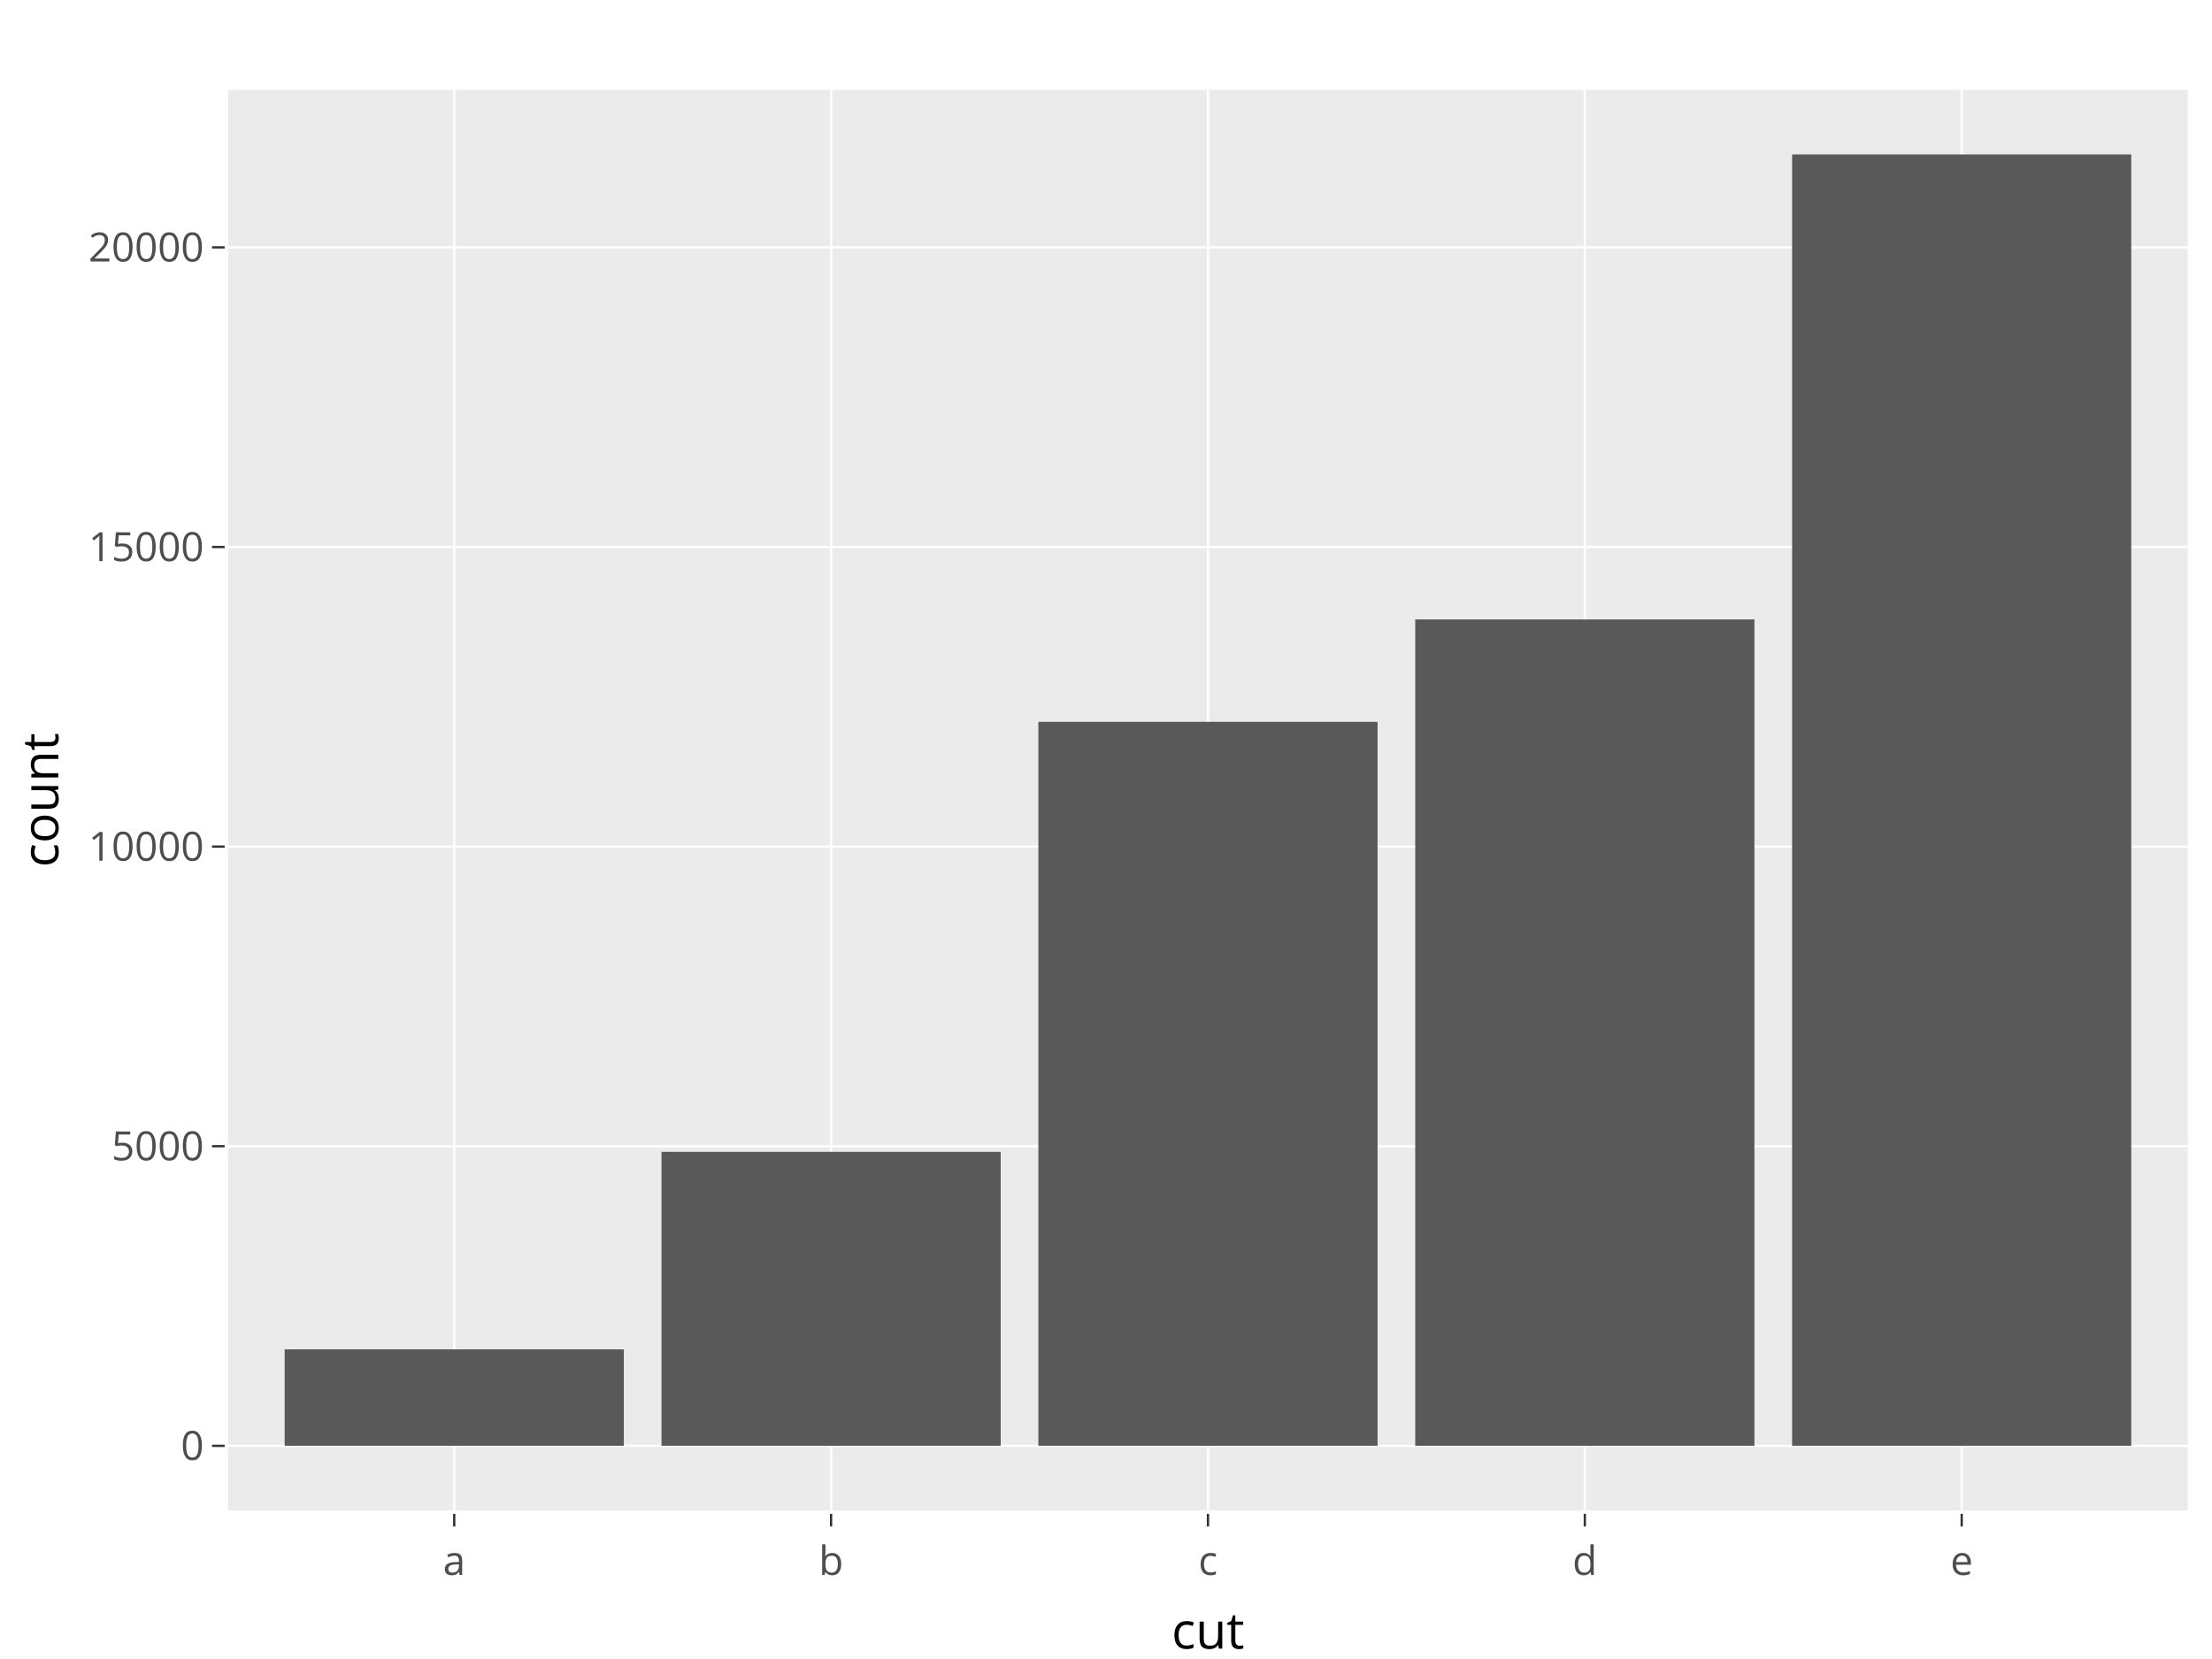
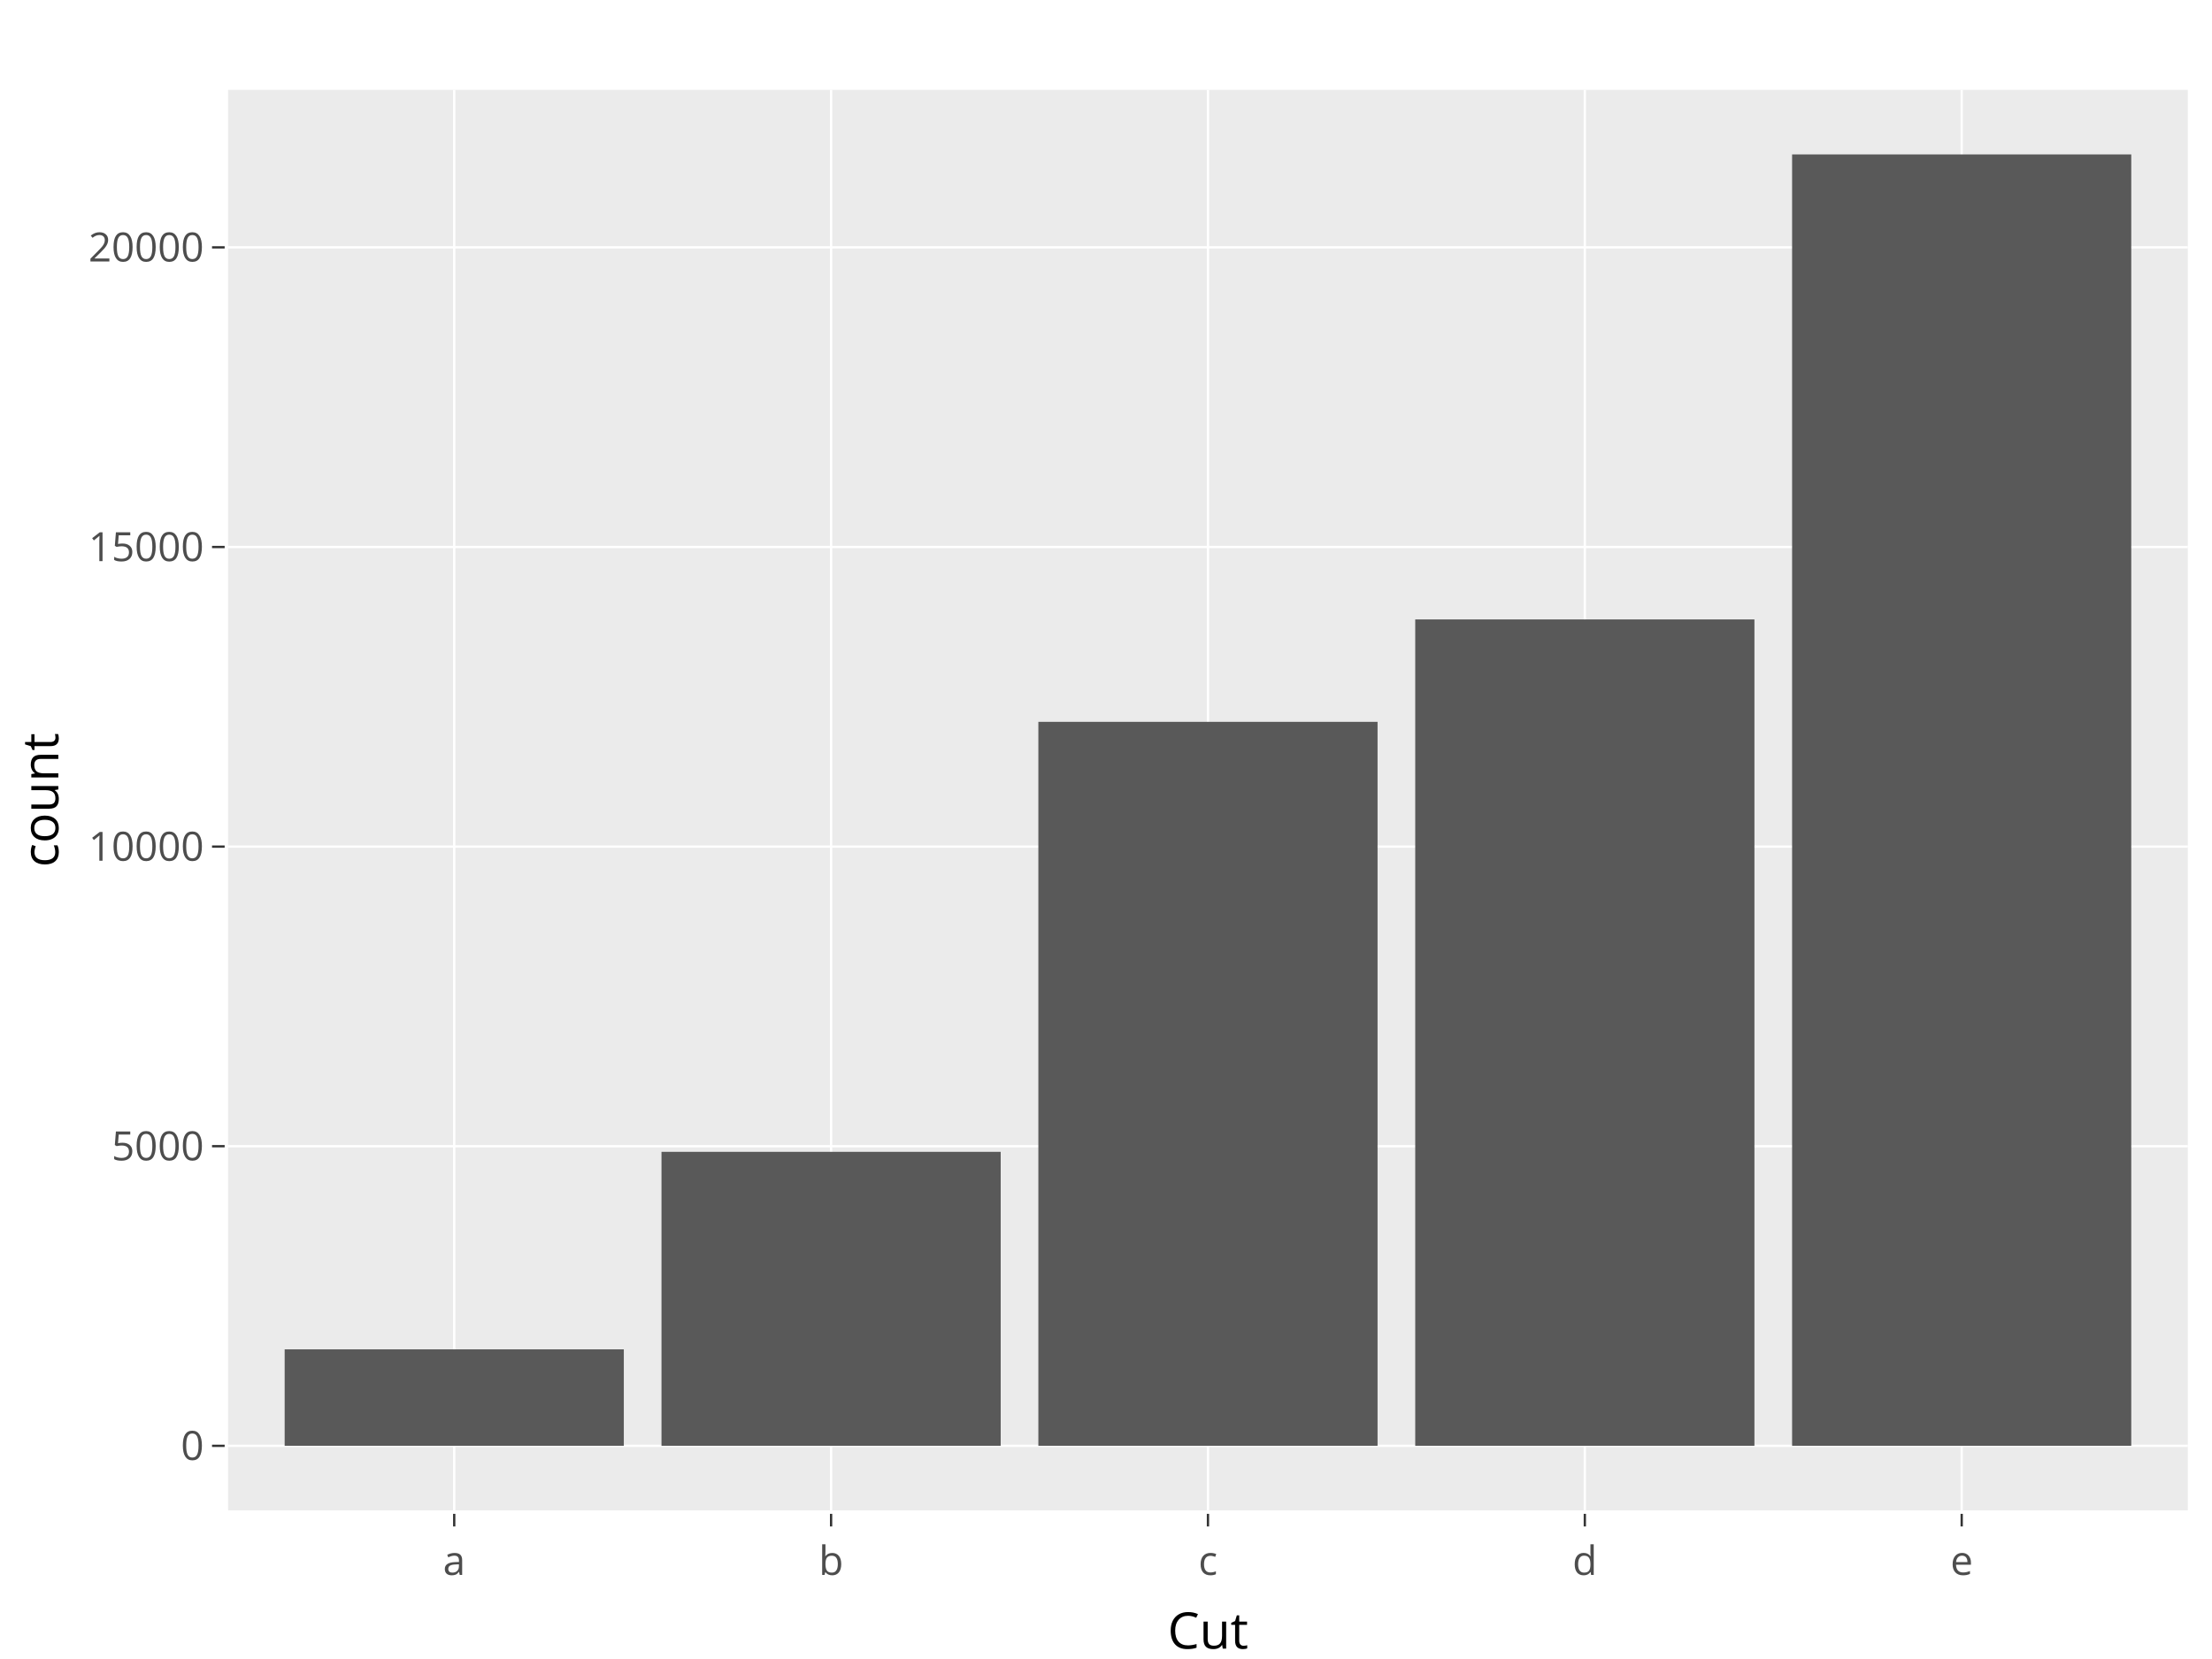
<svg xmlns="http://www.w3.org/2000/svg" class="main-svg" width="640" height="480" style="" viewBox="0 0 640 480">
  <rect x="0" y="0" width="640" height="480" style="fill: rgb(255, 255, 255); fill-opacity: 1;" />
  <defs id="defs-">
    <g class="clips">
      <clipPath id="clipxyplot" class="plotclip">
        <rect width="567" height="411" />
      </clipPath>
      <clipPath class="axesclip" id="clipx">
        <rect x="66" y="0" width="567" height="480" />
      </clipPath>
      <clipPath class="axesclip" id="clipy">
        <rect x="0" y="26" width="640" height="411" />
      </clipPath>
      <clipPath class="axesclip" id="clipxy">
        <rect x="66" y="26" width="567" height="411" />
      </clipPath>
    </g>
    <g class="gradients" />
    <g class="patterns" />
  </defs>
  <g class="bglayer">
    <rect class="bg" x="66" y="26" width="567" height="411" style="fill: rgb(235, 235, 235); fill-opacity: 1; stroke-width: 0;" />
  </g>
  <g class="layer-below">
    <g class="imagelayer" />
    <g class="shapelayer" />
  </g>
  <g class="cartesianlayer">
    <g class="subplot xy">
      <g class="layer-subplot">
        <g class="shapelayer" />
        <g class="imagelayer" />
      </g>
      <g class="gridlayer">
        <g class="x">
          <path class="xgrid crisp" transform="translate(131.42,0)" d="M0,26v411" style="stroke: rgb(255, 255, 255); stroke-opacity: 1; stroke-width: 0.664px;" />
          <path class="xgrid crisp" transform="translate(240.46,0)" d="M0,26v411" style="stroke: rgb(255, 255, 255); stroke-opacity: 1; stroke-width: 0.664px;" />
          <path class="xgrid crisp" transform="translate(349.5,0)" d="M0,26v411" style="stroke: rgb(255, 255, 255); stroke-opacity: 1; stroke-width: 0.664px;" />
          <path class="xgrid crisp" transform="translate(458.54,0)" d="M0,26v411" style="stroke: rgb(255, 255, 255); stroke-opacity: 1; stroke-width: 0.664px;" />
          <path class="xgrid crisp" transform="translate(567.58,0)" d="M0,26v411" style="stroke: rgb(255, 255, 255); stroke-opacity: 1; stroke-width: 0.664px;" />
        </g>
        <g class="y">
          <path class="ygrid crisp" transform="translate(0,418.32)" d="M66,0h567" style="stroke: rgb(255, 255, 255); stroke-opacity: 1; stroke-width: 0.664px;" />
          <path class="ygrid crisp" transform="translate(0,331.63)" d="M66,0h567" style="stroke: rgb(255, 255, 255); stroke-opacity: 1; stroke-width: 0.664px;" />
          <path class="ygrid crisp" transform="translate(0,244.95)" d="M66,0h567" style="stroke: rgb(255, 255, 255); stroke-opacity: 1; stroke-width: 0.664px;" />
          <path class="ygrid crisp" transform="translate(0,158.26)" d="M66,0h567" style="stroke: rgb(255, 255, 255); stroke-opacity: 1; stroke-width: 0.664px;" />
          <path class="ygrid crisp" transform="translate(0,71.57)" d="M66,0h567" style="stroke: rgb(255, 255, 255); stroke-opacity: 1; stroke-width: 0.664px;" />
        </g>
      </g>
      <g class="zerolinelayer" />
      <path class="xlines-below" />
      <path class="ylines-below" />
      <g class="overlines-below" />
      <g class="xaxislayer-below" />
      <g class="yaxislayer-below" />
      <g class="overaxes-below" />
      <g class="plot" transform="translate(66,26)" clip-path="url(#clipxyplot)">
        <g class="barlayer mlayer">
          <g class="trace bars" style="opacity: 1;">
            <g class="points">
              <g class="point">
                <path d="M16.36,392.32V364.41H114.49V392.32Z" style="vector-effect: non-scaling-stroke; opacity: 1; stroke-width: 1.89px; fill: rgb(89, 89, 89); fill-opacity: 1; stroke: rgb(0, 0, 0); stroke-opacity: 0;" />
              </g>
              <g class="point">
                <path d="M125.39,392.32V307.26H223.53V392.32Z" style="vector-effect: non-scaling-stroke; opacity: 1; stroke-width: 1.89px; fill: rgb(89, 89, 89); fill-opacity: 1; stroke: rgb(0, 0, 0); stroke-opacity: 0;" />
              </g>
              <g class="point">
                <path d="M234.43,392.32V182.85H332.57V392.32Z" style="vector-effect: non-scaling-stroke; opacity: 1; stroke-width: 1.89px; fill: rgb(89, 89, 89); fill-opacity: 1; stroke: rgb(0, 0, 0); stroke-opacity: 0;" />
              </g>
              <g class="point">
                <path d="M343.47,392.32V153.22H441.61V392.32Z" style="vector-effect: non-scaling-stroke; opacity: 1; stroke-width: 1.89px; fill: rgb(89, 89, 89); fill-opacity: 1; stroke: rgb(0, 0, 0); stroke-opacity: 0;" />
              </g>
              <g class="point">
                <path d="M452.51,392.32V18.68H550.64V392.32Z" style="vector-effect: non-scaling-stroke; opacity: 1; stroke-width: 1.89px; fill: rgb(89, 89, 89); fill-opacity: 1; stroke: rgb(0, 0, 0); stroke-opacity: 0;" />
              </g>
            </g>
          </g>
        </g>
      </g>
      <g class="overplot" />
      <path class="xlines-above crisp" d="" style="fill: none; stroke-width: 1px; stroke: rgb(0, 0, 0); stroke-opacity: 0;" />
      <path class="ylines-above crisp" d="" style="fill: none; stroke-width: 1px; stroke: rgb(0, 0, 0); stroke-opacity: 0;" />
      <g class="overlines-above" />
      <g class="xaxislayer-above">
        <path class="xtick ticks crisp" d="M0,438v3.653" transform="translate(131.42,0)" style="stroke: rgb(51, 51, 51); stroke-opacity: 1; stroke-width: 0.664px;" />
        <path class="xtick ticks crisp" d="M0,438v3.653" transform="translate(240.46,0)" style="stroke: rgb(51, 51, 51); stroke-opacity: 1; stroke-width: 0.664px;" />
        <path class="xtick ticks crisp" d="M0,438v3.653" transform="translate(349.5,0)" style="stroke: rgb(51, 51, 51); stroke-opacity: 1; stroke-width: 0.664px;" />
        <path class="xtick ticks crisp" d="M0,438v3.653" transform="translate(458.54,0)" style="stroke: rgb(51, 51, 51); stroke-opacity: 1; stroke-width: 0.664px;" />
        <path class="xtick ticks crisp" d="M0,438v3.653" transform="translate(567.58,0)" style="stroke: rgb(51, 51, 51); stroke-opacity: 1; stroke-width: 0.664px;" />
        <g class="xtick">
          <text text-anchor="middle" x="0" y="455.68" transform="translate(131.42,0)" style="font-family: 'Open Sans', verdana, arial, sans-serif; font-size: 11.69px; fill: rgb(77, 77, 77); fill-opacity: 1; white-space: pre; opacity: 1;">a</text>
        </g>
        <g class="xtick">
          <text text-anchor="middle" x="0" y="455.68" style="font-family: 'Open Sans', verdana, arial, sans-serif; font-size: 11.69px; fill: rgb(77, 77, 77); fill-opacity: 1; white-space: pre; opacity: 1;" transform="translate(240.46,0)">b</text>
        </g>
        <g class="xtick">
          <text text-anchor="middle" x="0" y="455.68" style="font-family: 'Open Sans', verdana, arial, sans-serif; font-size: 11.69px; fill: rgb(77, 77, 77); fill-opacity: 1; white-space: pre; opacity: 1;" transform="translate(349.5,0)">c</text>
        </g>
        <g class="xtick">
          <text text-anchor="middle" x="0" y="455.68" style="font-family: 'Open Sans', verdana, arial, sans-serif; font-size: 11.69px; fill: rgb(77, 77, 77); fill-opacity: 1; white-space: pre; opacity: 1;" transform="translate(458.54,0)">d</text>
        </g>
        <g class="xtick">
          <text text-anchor="middle" x="0" y="455.68" style="font-family: 'Open Sans', verdana, arial, sans-serif; font-size: 11.69px; fill: rgb(77, 77, 77); fill-opacity: 1; white-space: pre; opacity: 1;" transform="translate(567.58,0)">e</text>
        </g>
      </g>
      <g class="yaxislayer-above">
        <path class="ytick ticks crisp" d="M65,0h-3.653" transform="translate(0,418.32)" style="stroke: rgb(51, 51, 51); stroke-opacity: 1; stroke-width: 0.664px;" />
        <path class="ytick ticks crisp" d="M65,0h-3.653" transform="translate(0,331.63)" style="stroke: rgb(51, 51, 51); stroke-opacity: 1; stroke-width: 0.664px;" />
        <path class="ytick ticks crisp" d="M65,0h-3.653" transform="translate(0,244.95)" style="stroke: rgb(51, 51, 51); stroke-opacity: 1; stroke-width: 0.664px;" />
        <path class="ytick ticks crisp" d="M65,0h-3.653" transform="translate(0,158.26)" style="stroke: rgb(51, 51, 51); stroke-opacity: 1; stroke-width: 0.664px;" />
        <path class="ytick ticks crisp" d="M65,0h-3.653" transform="translate(0,71.57)" style="stroke: rgb(51, 51, 51); stroke-opacity: 1; stroke-width: 0.664px;" />
        <g class="ytick">
          <text text-anchor="end" x="59.009" y="4.091" transform="translate(0,418.32)" style="font-family: 'Open Sans', verdana, arial, sans-serif; font-size: 11.69px; fill: rgb(77, 77, 77); fill-opacity: 1; white-space: pre; opacity: 1;">0</text>
        </g>
        <g class="ytick">
          <text text-anchor="end" x="59.009" y="4.091" style="font-family: 'Open Sans', verdana, arial, sans-serif; font-size: 11.69px; fill: rgb(77, 77, 77); fill-opacity: 1; white-space: pre; opacity: 1;" transform="translate(0,331.63)">5000</text>
        </g>
        <g class="ytick">
          <text text-anchor="end" x="59.009" y="4.091" style="font-family: 'Open Sans', verdana, arial, sans-serif; font-size: 11.69px; fill: rgb(77, 77, 77); fill-opacity: 1; white-space: pre; opacity: 1;" transform="translate(0,244.95)">10000</text>
        </g>
        <g class="ytick">
          <text text-anchor="end" x="59.009" y="4.091" style="font-family: 'Open Sans', verdana, arial, sans-serif; font-size: 11.69px; fill: rgb(77, 77, 77); fill-opacity: 1; white-space: pre; opacity: 1;" transform="translate(0,158.26)">15000</text>
        </g>
        <g class="ytick">
          <text text-anchor="end" x="59.009" y="4.091" style="font-family: 'Open Sans', verdana, arial, sans-serif; font-size: 11.69px; fill: rgb(77, 77, 77); fill-opacity: 1; white-space: pre; opacity: 1;" transform="translate(0,71.57)">20000</text>
        </g>
      </g>
      <g class="overaxes-above" />
    </g>
  </g>
  <g class="polarlayer" />
  <g class="smithlayer" />
  <g class="ternarylayer" />
  <g class="geolayer" />
  <g class="funnelarealayer" />
  <g class="pielayer" />
  <g class="iciclelayer" />
  <g class="treemaplayer" />
  <g class="sunburstlayer" />
  <g class="glimages" />
  <defs id="topdefs-">
    <g class="clips" />
  </defs>
  <g class="layer-above">
    <g class="imagelayer" />
    <g class="shapelayer">
      <path data-index="0" fill-rule="evenodd" d="M66,437H633V26H66Z" style="opacity: 1; stroke: rgb(0, 0, 0); stroke-opacity: 0; fill: rgb(0, 0, 0); fill-opacity: 0; stroke-width: 0px;" />
    </g>
  </g>
  <g class="infolayer">
    <g class="g-gtitle" />
    <g class="g-xtitle" transform="translate(0,-13.83562)">
-       <text class="xtitle" x="349.5" y="490.836" text-anchor="middle" style="font-family: 'Open Sans', verdana, arial, sans-serif; font-size: 14.61px; fill: rgb(0, 0, 0); opacity: 1; font-weight: normal; white-space: pre;">cut</text>
+       <text class="xtitle" x="349.5" y="490.836" text-anchor="middle" style="font-family: 'Open Sans', verdana, arial, sans-serif; font-size: 14.61px; fill: rgb(0, 0, 0); opacity: 1; font-weight: normal; white-space: pre;">Cut</text>
    </g>
    <g class="g-ytitle" transform="translate(-9.901367,0)">
      <text class="ytitle" transform="rotate(-90,26.77626,231.5)" x="26.776" y="231.5" text-anchor="middle" style="font-family: 'Open Sans', verdana, arial, sans-serif; font-size: 14.61px; fill: rgb(0, 0, 0); opacity: 1; font-weight: normal; white-space: pre;">count</text>
    </g>
  </g>
</svg>
